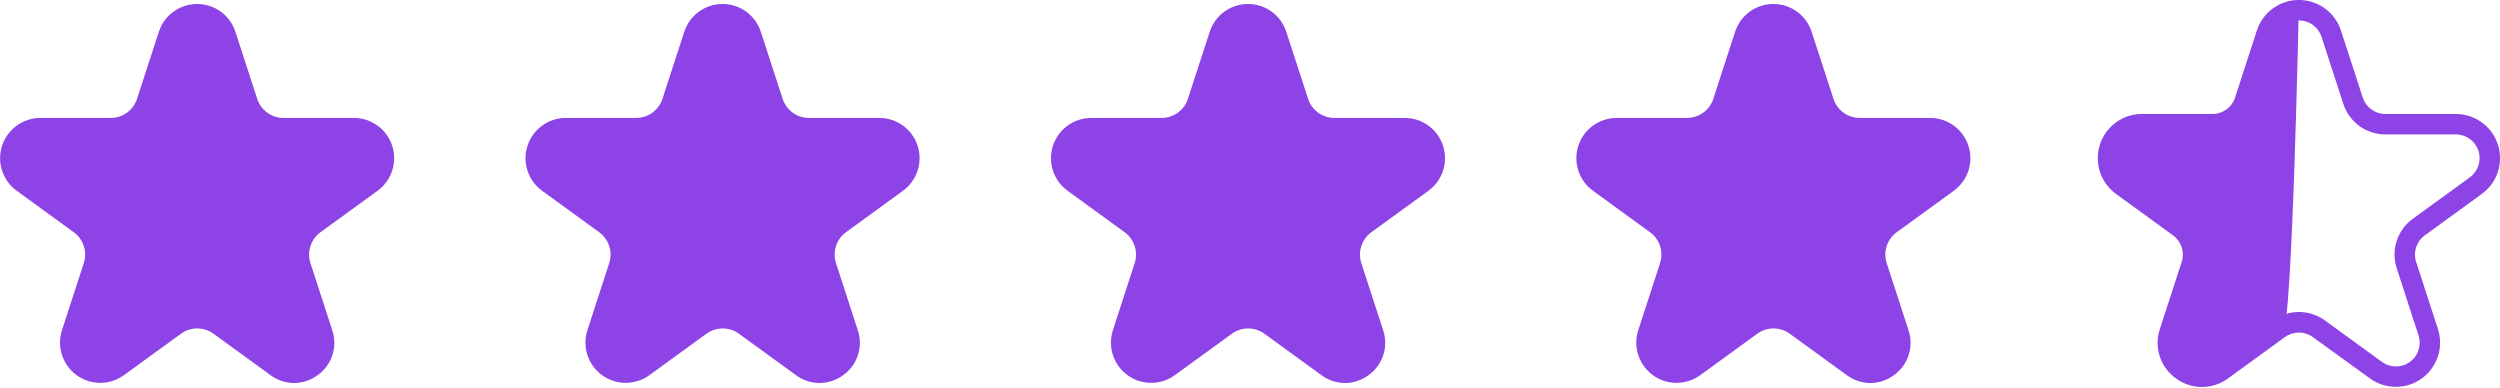
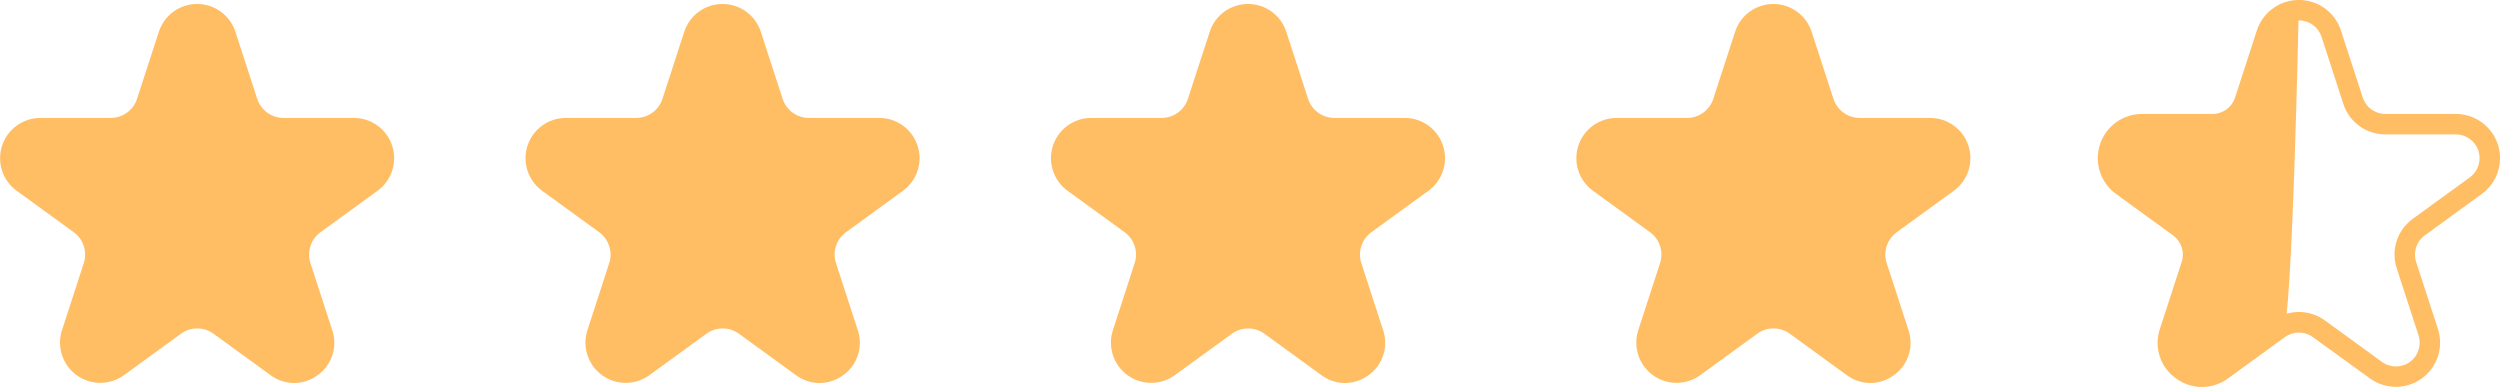
<svg xmlns="http://www.w3.org/2000/svg" width="95.58" height="14.796" viewBox="0 0 95.58 14.796">
  <g id="_4_7_" data-name="4,7~" transform="translate(-83.852 -207.837)">
-     <path id="パス_184" data-name="パス 184" d="M374.477,603.392a1.533,1.533,0,0,1-.9-.3l-2.18-1.584a1.056,1.056,0,0,0-1.246,0l-2.18,1.584a1.539,1.539,0,0,1-2.368-1.72l.833-2.562a1.058,1.058,0,0,0-.385-1.185l-2.18-1.584a1.539,1.539,0,0,1,.9-2.784h2.694a1.057,1.057,0,0,0,1.008-.732l.833-2.562a1.539,1.539,0,0,1,2.927,0l.833,2.562a1.057,1.057,0,0,0,1.008.732h2.694a1.539,1.539,0,0,1,.9,2.784l-2.18,1.584a1.058,1.058,0,0,0-.385,1.185l.833,2.562a1.516,1.516,0,0,1-.559,1.72,1.534,1.534,0,0,1-.9.3Z" transform="translate(-279.381 -380.911)" fill="#8e43e7" />
-     <path id="パス_185" data-name="パス 185" d="M430.985,603.392a1.533,1.533,0,0,1-.9-.3l-2.18-1.584a1.057,1.057,0,0,0-1.246,0l-2.18,1.584a1.539,1.539,0,0,1-2.368-1.72l.833-2.562a1.058,1.058,0,0,0-.385-1.185l-2.18-1.584a1.539,1.539,0,0,1,.9-2.784h2.694a1.057,1.057,0,0,0,1.008-.732l.833-2.562a1.539,1.539,0,0,1,2.927,0l.833,2.562a1.057,1.057,0,0,0,1.008.732h2.694a1.539,1.539,0,0,1,.9,2.784L432,597.624a1.057,1.057,0,0,0-.385,1.185l.833,2.562a1.516,1.516,0,0,1-.559,1.72,1.535,1.535,0,0,1-.9.3Z" transform="translate(-315.801 -380.911)" fill="#8e43e7" />
-     <path id="パス_186" data-name="パス 186" d="M487.494,603.392a1.533,1.533,0,0,1-.9-.3l-2.18-1.584a1.059,1.059,0,0,0-1.246,0l-2.18,1.584a1.539,1.539,0,0,1-2.368-1.72l.832-2.562a1.058,1.058,0,0,0-.385-1.185l-2.18-1.584a1.539,1.539,0,0,1,.9-2.784h2.694a1.057,1.057,0,0,0,1.008-.732l.833-2.562a1.539,1.539,0,0,1,2.927,0l.833,2.562a1.057,1.057,0,0,0,1.008.732h2.694a1.539,1.539,0,0,1,.9,2.784l-2.18,1.584a1.058,1.058,0,0,0-.385,1.185l.833,2.562a1.516,1.516,0,0,1-.559,1.72A1.535,1.535,0,0,1,487.494,603.392Z" transform="translate(-352.22 -380.911)" fill="#8e43e7" />
-     <path id="パス_187" data-name="パス 187" d="M544,603.392a1.533,1.533,0,0,1-.9-.3l-2.18-1.584a1.056,1.056,0,0,0-1.246,0l-2.18,1.584a1.539,1.539,0,0,1-2.368-1.72l.833-2.562a1.057,1.057,0,0,0-.385-1.185l-2.18-1.584a1.539,1.539,0,0,1,.9-2.784h2.694a1.057,1.057,0,0,0,1.008-.732l.832-2.562a1.539,1.539,0,0,1,2.927,0l.833,2.562a1.057,1.057,0,0,0,1.008.732h2.694a1.539,1.539,0,0,1,.9,2.784l-2.18,1.584a1.057,1.057,0,0,0-.385,1.185l.833,2.562a1.516,1.516,0,0,1-.559,1.72,1.534,1.534,0,0,1-.9.3Z" transform="translate(-388.64 -380.911)" fill="#8e43e7" />
+     <path id="パス_184" data-name="パス 184" d="M374.477,603.392a1.533,1.533,0,0,1-.9-.3l-2.18-1.584a1.056,1.056,0,0,0-1.246,0l-2.18,1.584a1.539,1.539,0,0,1-2.368-1.72l.833-2.562a1.058,1.058,0,0,0-.385-1.185l-2.18-1.584a1.539,1.539,0,0,1,.9-2.784h2.694a1.057,1.057,0,0,0,1.008-.732l.833-2.562a1.539,1.539,0,0,1,2.927,0l.833,2.562a1.057,1.057,0,0,0,1.008.732h2.694a1.539,1.539,0,0,1,.9,2.784l-2.18,1.584a1.058,1.058,0,0,0-.385,1.185l.833,2.562a1.516,1.516,0,0,1-.559,1.72,1.534,1.534,0,0,1-.9.3Z" transform="translate(-279.381 -380.911)" fill="#FFBD64" />
+     <path id="パス_185" data-name="パス 185" d="M430.985,603.392a1.533,1.533,0,0,1-.9-.3l-2.18-1.584a1.057,1.057,0,0,0-1.246,0l-2.18,1.584a1.539,1.539,0,0,1-2.368-1.72l.833-2.562a1.058,1.058,0,0,0-.385-1.185l-2.18-1.584a1.539,1.539,0,0,1,.9-2.784h2.694a1.057,1.057,0,0,0,1.008-.732l.833-2.562a1.539,1.539,0,0,1,2.927,0l.833,2.562a1.057,1.057,0,0,0,1.008.732h2.694a1.539,1.539,0,0,1,.9,2.784L432,597.624a1.057,1.057,0,0,0-.385,1.185l.833,2.562a1.516,1.516,0,0,1-.559,1.72,1.535,1.535,0,0,1-.9.3Z" transform="translate(-315.801 -380.911)" fill="#FFBD64" />
+     <path id="パス_186" data-name="パス 186" d="M487.494,603.392a1.533,1.533,0,0,1-.9-.3l-2.18-1.584a1.059,1.059,0,0,0-1.246,0l-2.18,1.584a1.539,1.539,0,0,1-2.368-1.72l.832-2.562a1.058,1.058,0,0,0-.385-1.185l-2.18-1.584a1.539,1.539,0,0,1,.9-2.784h2.694a1.057,1.057,0,0,0,1.008-.732l.833-2.562a1.539,1.539,0,0,1,2.927,0l.833,2.562a1.057,1.057,0,0,0,1.008.732h2.694a1.539,1.539,0,0,1,.9,2.784l-2.18,1.584a1.058,1.058,0,0,0-.385,1.185l.833,2.562a1.516,1.516,0,0,1-.559,1.72A1.535,1.535,0,0,1,487.494,603.392Z" transform="translate(-352.22 -380.911)" fill="#FFBD64" />
+     <path id="パス_187" data-name="パス 187" d="M544,603.392a1.533,1.533,0,0,1-.9-.3l-2.18-1.584a1.056,1.056,0,0,0-1.246,0l-2.18,1.584a1.539,1.539,0,0,1-2.368-1.72l.833-2.562a1.057,1.057,0,0,0-.385-1.185l-2.18-1.584a1.539,1.539,0,0,1,.9-2.784h2.694a1.057,1.057,0,0,0,1.008-.732l.832-2.562a1.539,1.539,0,0,1,2.927,0l.833,2.562a1.057,1.057,0,0,0,1.008.732h2.694a1.539,1.539,0,0,1,.9,2.784l-2.18,1.584a1.057,1.057,0,0,0-.385,1.185l.833,2.562a1.516,1.516,0,0,1-.559,1.72,1.534,1.534,0,0,1-.9.3Z" transform="translate(-388.64 -380.911)" fill="#FFBD64" />
    <g id="グループ_64" data-name="グループ 64" transform="translate(-8)">
-       <path id="パス_207" data-name="パス 207" d="M539.571,601.508l-2.148,1.584a1.5,1.5,0,0,1-1.782,0,1.552,1.552,0,0,1-.551-1.72l.82-2.562a1.066,1.066,0,0,0-.38-1.185l-2.148-1.584a1.552,1.552,0,0,1-.551-1.72,1.519,1.519,0,0,1,1.442-1.063h2.655a1.043,1.043,0,0,0,.993-.732l.82-2.562a1.519,1.519,0,0,1,1.442-1.063S539.936,601.237,539.571,601.508Z" transform="translate(-360.441 -380.911)" fill="#8e43e7" />
-       <path id="パス_188" data-name="パス 188" d="M592.86,603.308a1.685,1.685,0,0,1-.993-.329,1.665,1.665,0,0,1-.614-1.89l.833-2.562a.906.906,0,0,0-.33-1.016l-2.18-1.584a1.69,1.69,0,0,1,.993-3.058h2.694a.906.906,0,0,0,.864-.628l.833-2.562a1.69,1.69,0,0,1,3.215,0l.833,2.562a.906.906,0,0,0,.864.628h2.694a1.69,1.69,0,0,1,.994,3.058l-2.18,1.584a.906.906,0,0,0-.33,1.016l.833,2.562a1.69,1.69,0,0,1-2.6,1.89L597.1,601.4a.906.906,0,0,0-1.068,0l-2.18,1.584A1.685,1.685,0,0,1,592.86,603.308Zm3.707-2.869a1.687,1.687,0,0,1,.993.323l2.18,1.584a.908.908,0,0,0,1.4-1.016l-.833-2.562a1.686,1.686,0,0,1,.614-1.89l2.18-1.584a.908.908,0,0,0-.534-1.643h-2.694a1.686,1.686,0,0,1-1.607-1.168l-.833-2.562a.908.908,0,0,0-1.728,0l-.833,2.562a1.686,1.686,0,0,1-1.607,1.168h-2.694a.908.908,0,0,0-.534,1.643l2.18,1.584a1.686,1.686,0,0,1,.614,1.89L592,601.331a.908.908,0,0,0,1.4,1.016l2.18-1.584A1.688,1.688,0,0,1,596.567,600.439Z" transform="translate(-416.824 -380.675)" fill="#8e43e7" />
+       <path id="パス_207" data-name="パス 207" d="M539.571,601.508l-2.148,1.584a1.5,1.5,0,0,1-1.782,0,1.552,1.552,0,0,1-.551-1.72l.82-2.562a1.066,1.066,0,0,0-.38-1.185l-2.148-1.584a1.552,1.552,0,0,1-.551-1.72,1.519,1.519,0,0,1,1.442-1.063h2.655a1.043,1.043,0,0,0,.993-.732l.82-2.562a1.519,1.519,0,0,1,1.442-1.063S539.936,601.237,539.571,601.508Z" transform="translate(-360.441 -380.911)" fill="#FFBD64" />
+       <path id="パス_188" data-name="パス 188" d="M592.86,603.308a1.685,1.685,0,0,1-.993-.329,1.665,1.665,0,0,1-.614-1.89l.833-2.562a.906.906,0,0,0-.33-1.016l-2.18-1.584a1.69,1.69,0,0,1,.993-3.058h2.694a.906.906,0,0,0,.864-.628l.833-2.562a1.69,1.69,0,0,1,3.215,0l.833,2.562a.906.906,0,0,0,.864.628h2.694a1.69,1.69,0,0,1,.994,3.058l-2.18,1.584a.906.906,0,0,0-.33,1.016l.833,2.562a1.69,1.69,0,0,1-2.6,1.89L597.1,601.4a.906.906,0,0,0-1.068,0l-2.18,1.584A1.685,1.685,0,0,1,592.86,603.308Zm3.707-2.869a1.687,1.687,0,0,1,.993.323l2.18,1.584a.908.908,0,0,0,1.4-1.016l-.833-2.562a1.686,1.686,0,0,1,.614-1.89l2.18-1.584a.908.908,0,0,0-.534-1.643h-2.694a1.686,1.686,0,0,1-1.607-1.168l-.833-2.562a.908.908,0,0,0-1.728,0l-.833,2.562a1.686,1.686,0,0,1-1.607,1.168h-2.694a.908.908,0,0,0-.534,1.643l2.18,1.584a1.686,1.686,0,0,1,.614,1.89L592,601.331a.908.908,0,0,0,1.4,1.016l2.18-1.584A1.688,1.688,0,0,1,596.567,600.439Z" transform="translate(-416.824 -380.675)" fill="#FFBD64" />
    </g>
  </g>
</svg>
